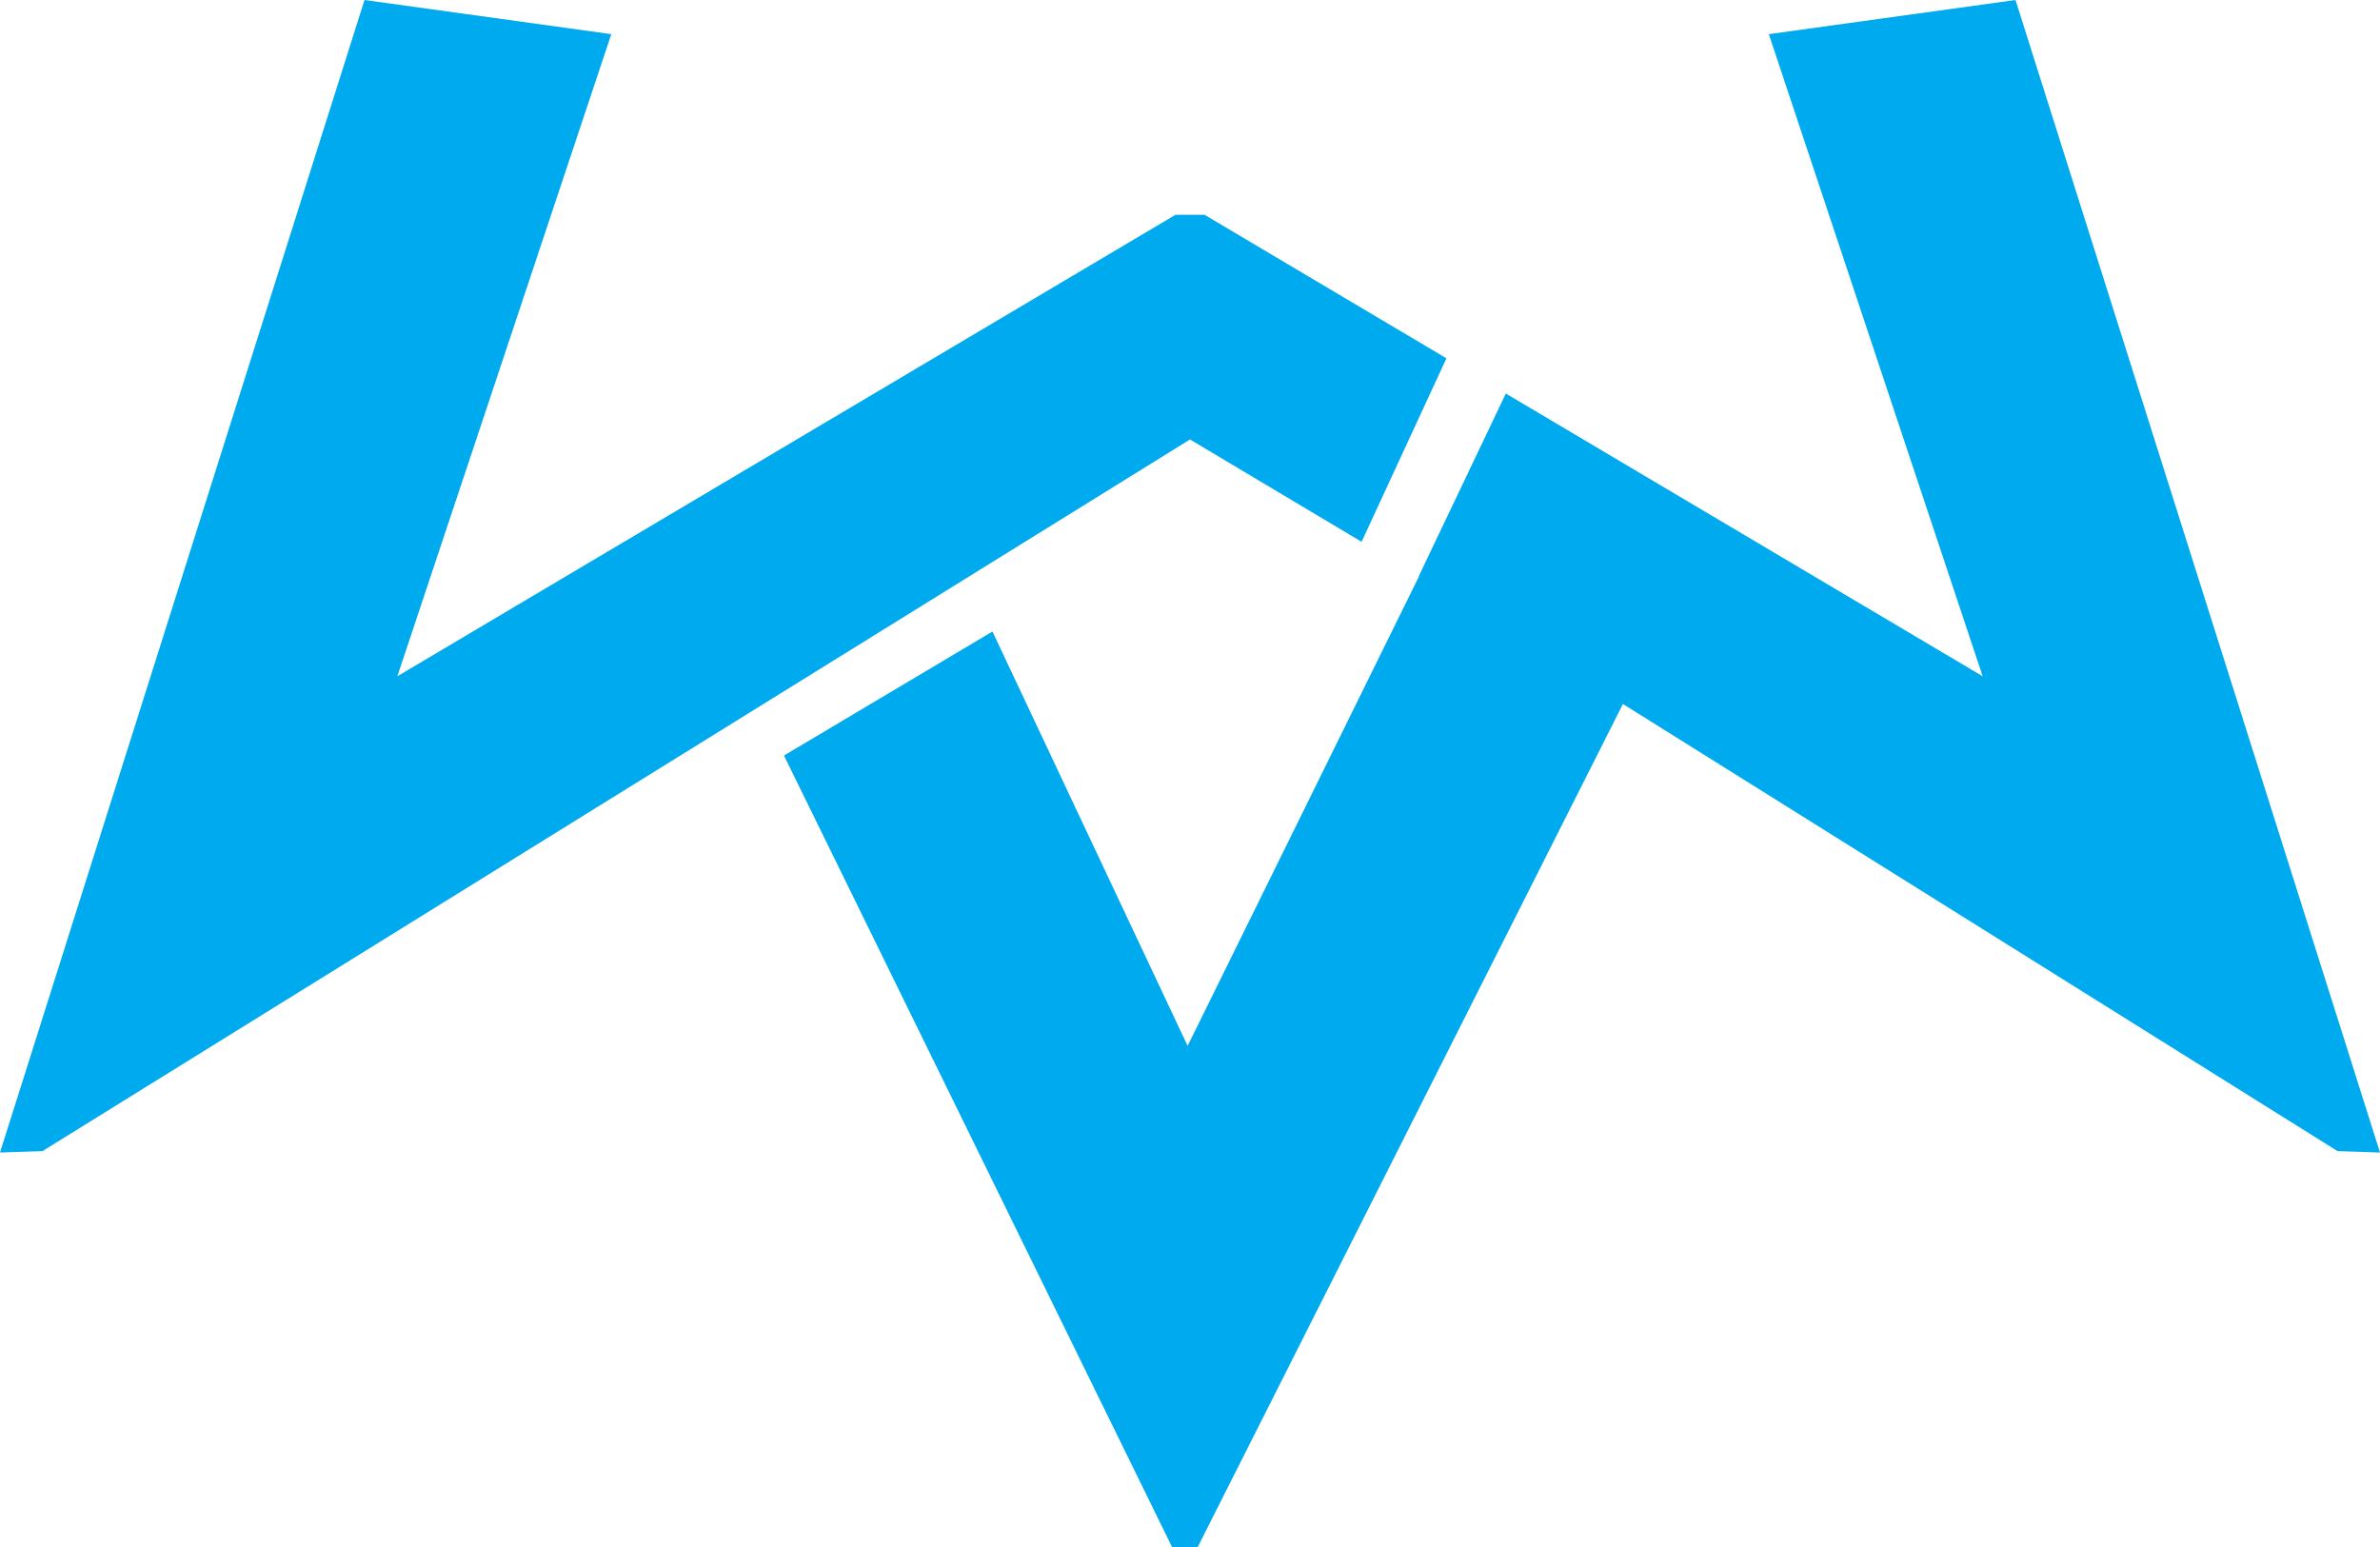
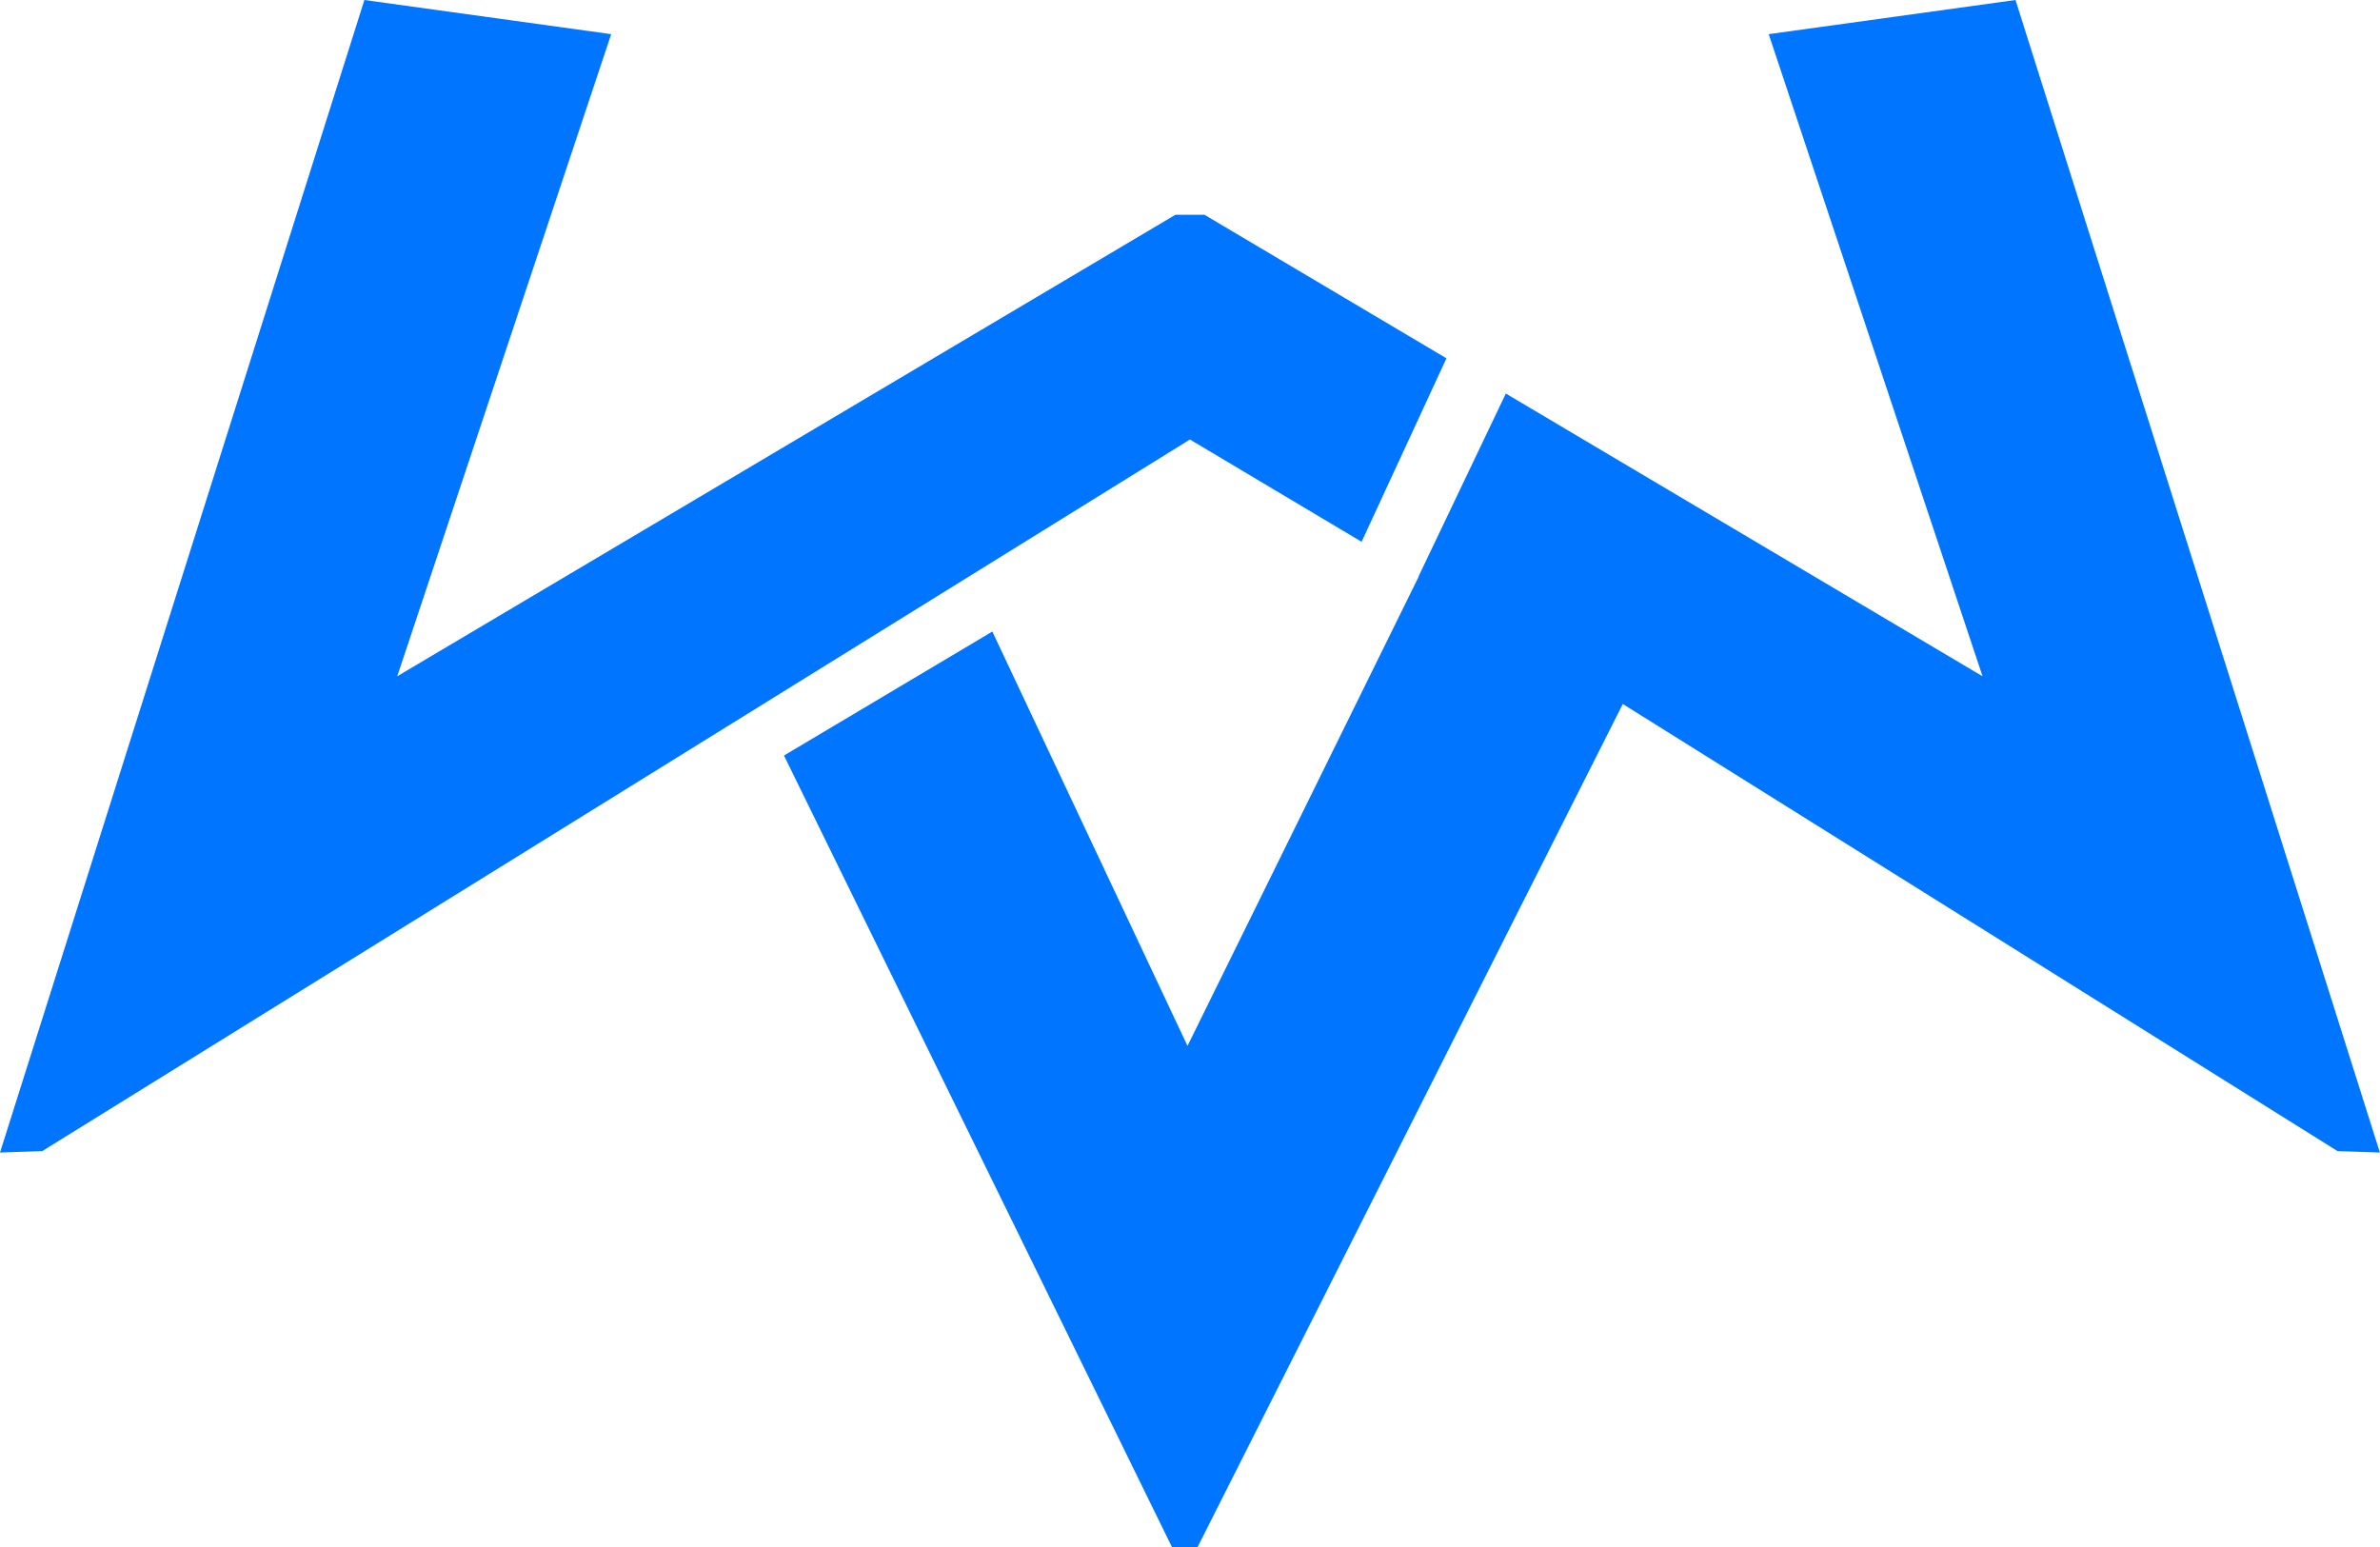
- <svg xmlns="http://www.w3.org/2000/svg" width="20" height="13" viewBox="0 0 20 13" fill="none">
-   <path fill-rule="evenodd" clip-rule="evenodd" d="M10 3.693L0.357 9.673L0 9.685L3.063 0L5.137 0.287L3.339 5.683L9.878 1.805H10H10.122L12.155 3.011L11.442 4.553L10 3.693ZM10.065 13L9.849 13L6.588 6.349L8.34 5.307L9.98 8.789L11.924 4.844L11.922 4.843L12.654 3.307L16.661 5.683L14.864 0.287L16.937 0L20 9.685L19.643 9.673L13.638 5.916L10.065 13Z" fill="#00AAEF" />
+ <svg xmlns="http://www.w3.org/2000/svg" width="20" height="13" fill="none">
+   <path fill-rule="evenodd" clip-rule="evenodd" d="M10 3.693L.355 9.673 0 9.685 3.062 0l2.074.287-1.798 5.396 6.539-3.878h.245l2.033 1.206-.713 1.542-1.443-.86zM10.063 13h-.215L6.588 6.349l1.751-1.042 1.64 3.482 1.944-3.946h-.002l.733-1.536 4.006 2.376L14.863.287 16.937 0l3.062 9.685-.356-.012-6.006-3.757L10.064 13z" fill="#0075FF" />
</svg>
